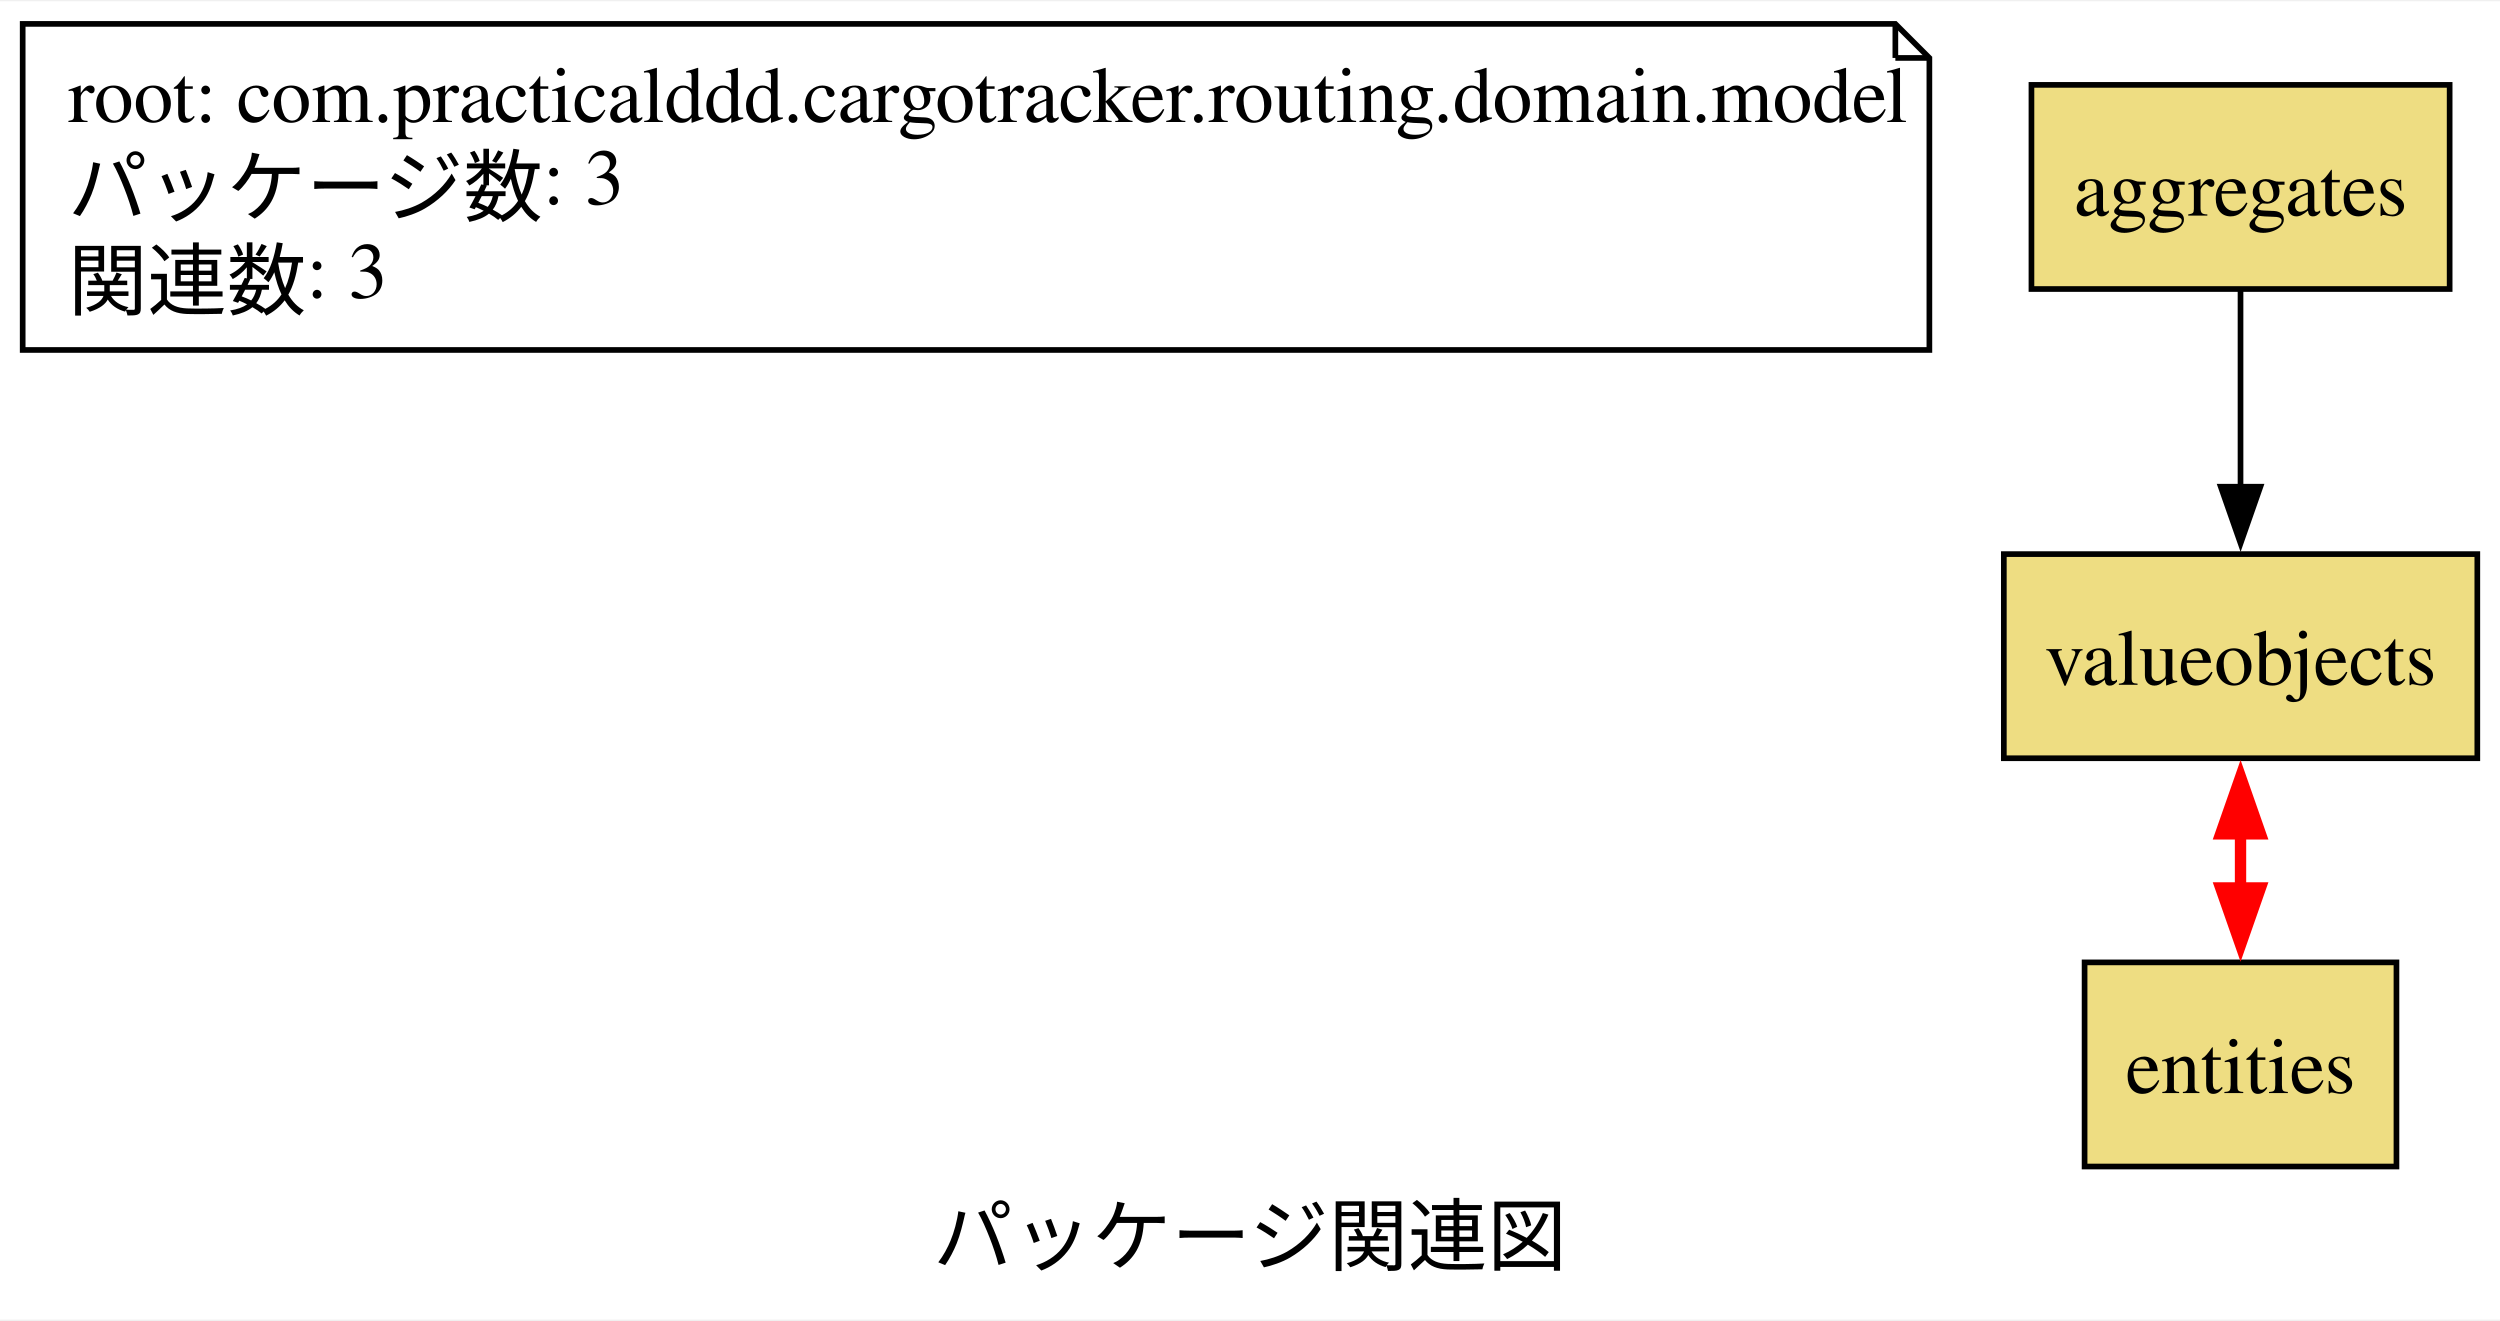
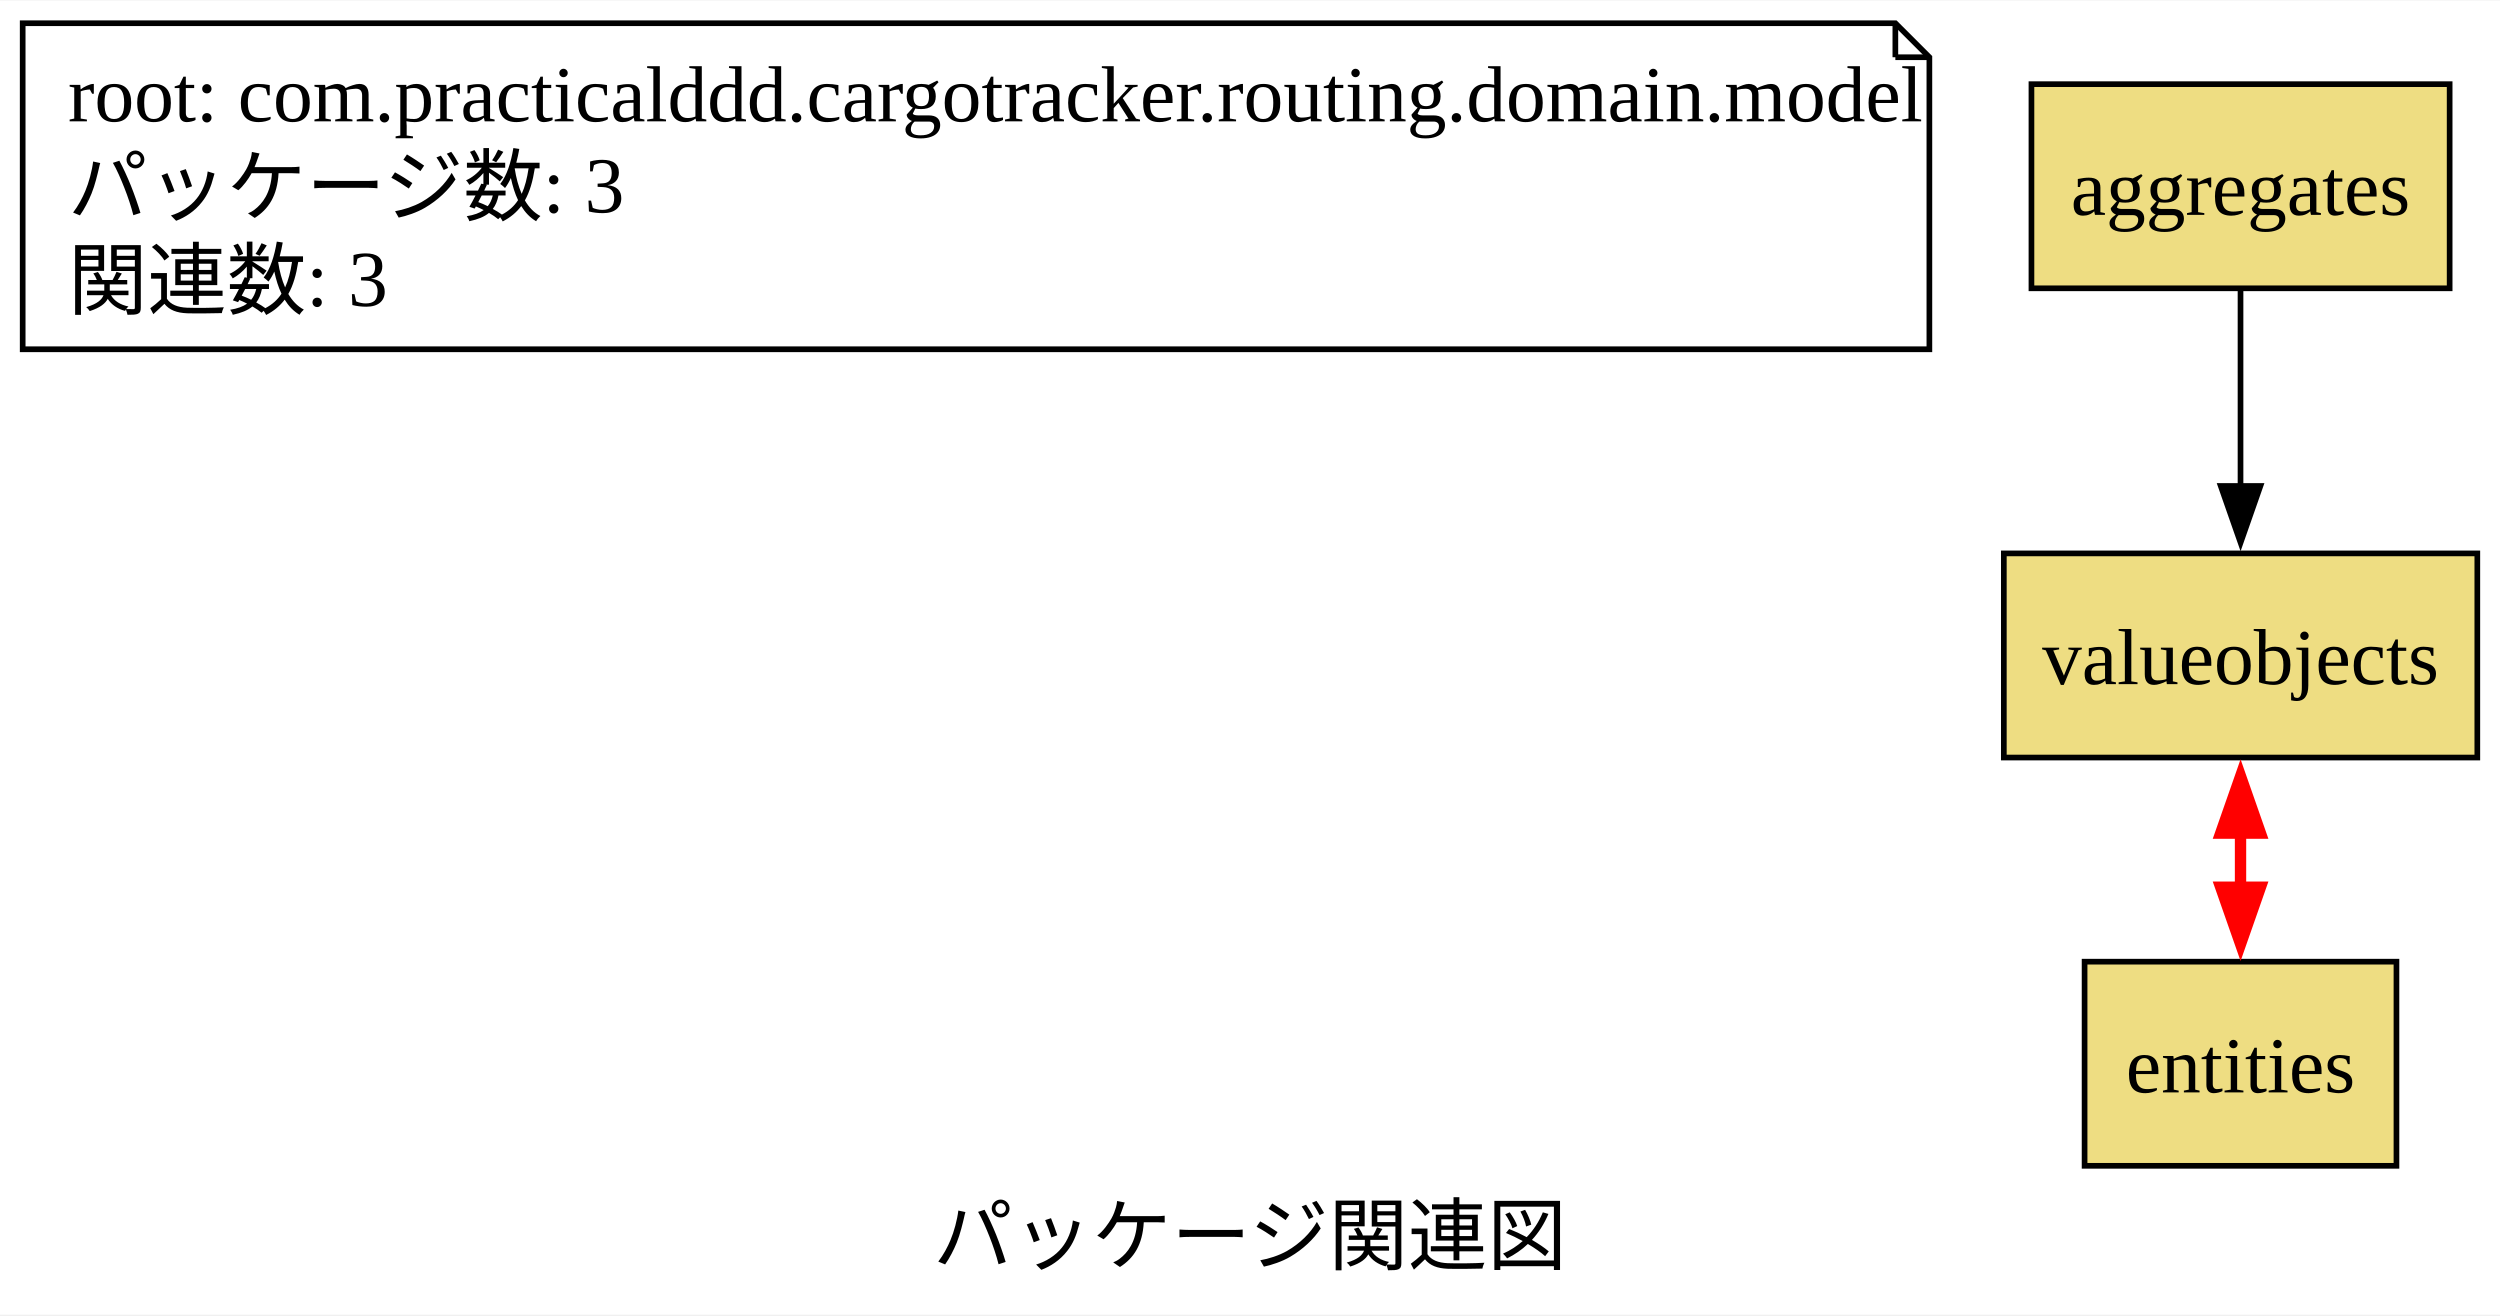
- <svg xmlns="http://www.w3.org/2000/svg" xmlns:xlink="http://www.w3.org/1999/xlink" width="441pt" height="233pt" viewBox="0.00 0.00 440.88 232.50">
-   <g id="graph0" class="graph" transform="scale(1 1) rotate(0) translate(4 228.5)">
-     <polygon fill="white" stroke="none" points="-4,4 -4,-228.5 436.88,-228.5 436.88,4 -4,4" />
-     <text text-anchor="middle" x="216.44" y="-5.7" font-family="Times,serif" font-size="14.00">パッケージ関連図</text>
+ <svg xmlns="http://www.w3.org/2000/svg" xmlns:xlink="http://www.w3.org/1999/xlink" width="441pt" height="232pt" viewBox="0.00 0.00 440.88 231.75">
+   <g id="graph0" class="graph" transform="scale(1 1) rotate(0) translate(4 227.75)">
+     <polygon fill="white" stroke="none" points="-4,4 -4,-227.75 436.88,-227.75 436.88,4 -4,4" />
+     <text text-anchor="middle" x="216.44" y="-4.95" font-family="Times New Roman,serif" font-size="14.00">パッケージ関連図</text>
    <g id="node1" class="node">
-       <polygon fill="none" stroke="black" points="330.25,-224.5 0,-224.5 0,-167 336.25,-167 336.25,-218.5 330.25,-224.5" />
-       <polyline fill="none" stroke="black" points="330.25,-224.5 330.25,-218.5" />
-       <polyline fill="none" stroke="black" points="336.25,-218.5 330.25,-218.5" />
-       <text text-anchor="start" x="8" y="-207.2" font-family="Times,serif" font-size="14.00">root: com.practicalddd.cargotracker.routing.domain.model</text>
-       <text text-anchor="start" x="8" y="-190.7" font-family="Times,serif" font-size="14.00">パッケージ数: 3</text>
-       <text text-anchor="start" x="8" y="-174.2" font-family="Times,serif" font-size="14.00">関連数: 3</text>
+       <polygon fill="none" stroke="black" points="330.25,-223.75 0,-223.75 0,-166.25 336.25,-166.25 336.25,-217.75 330.25,-223.75" />
+       <polyline fill="none" stroke="black" points="330.25,-223.75 330.25,-217.75" />
+       <polyline fill="none" stroke="black" points="336.25,-217.75 330.25,-217.75" />
+       <text text-anchor="start" x="8" y="-206.45" font-family="Times New Roman,serif" font-size="14.00">root: com.practicalddd.cargotracker.routing.domain.model</text>
+       <text text-anchor="start" x="8" y="-189.95" font-family="Times New Roman,serif" font-size="14.00">パッケージ数: 3</text>
+       <text text-anchor="start" x="8" y="-173.45" font-family="Times New Roman,serif" font-size="14.00">関連数: 3</text>
    </g>
    <g id="node2" class="node">
      <g id="a_node2">
        <a xlink:href="./domain.html#com.practicalddd.cargotracker.routing.domain.model.aggregates" xlink:title="aggregates">
-           <polygon fill="#eedd82" stroke="black" points="428,-213.75 354.25,-213.75 354.25,-177.75 428,-177.75 428,-213.75" />
-           <text text-anchor="middle" x="391.12" y="-190.7" font-family="Times,serif" font-size="14.00">aggregates</text>
+           <polygon fill="#eedd82" stroke="black" points="428,-213 354.25,-213 354.25,-177 428,-177 428,-213" />
+           <text text-anchor="middle" x="391.12" y="-189.95" font-family="Times New Roman,serif" font-size="14.00">aggregates</text>
        </a>
      </g>
    </g>
    <g id="node3" class="node">
      <g id="a_node3">
        <a xlink:href="./domain.html#com.practicalddd.cargotracker.routing.domain.model.valueobjects" xlink:title="valueobjects">
-           <polygon fill="#eedd82" stroke="black" points="432.88,-131 349.38,-131 349.38,-95 432.88,-95 432.88,-131" />
-           <text text-anchor="middle" x="391.12" y="-107.95" font-family="Times,serif" font-size="14.00">valueobjects</text>
+           <polygon fill="#eedd82" stroke="black" points="432.88,-130.25 349.38,-130.25 349.38,-94.25 432.88,-94.25 432.88,-130.25" />
+           <text text-anchor="middle" x="391.12" y="-107.2" font-family="Times New Roman,serif" font-size="14.00">valueobjects</text>
        </a>
      </g>
    </g>
    <g id="edge1" class="edge">
-       <path fill="none" stroke="black" d="M391.12,-177.63C391.12,-167.52 391.12,-154.48 391.12,-142.83" />
-       <polygon fill="black" stroke="black" points="394.63,-142.89 391.13,-132.89 387.63,-142.89 394.63,-142.89" />
+       <path fill="none" stroke="black" d="M391.12,-176.88C391.12,-166.77 391.12,-153.73 391.12,-142.08" />
+       <polygon fill="black" stroke="black" points="394.63,-142.14 391.13,-132.14 387.63,-142.14 394.63,-142.14" />
    </g>
    <g id="node4" class="node">
      <g id="a_node4">
        <a xlink:href="./domain.html#com.practicalddd.cargotracker.routing.domain.model.entities" xlink:title="entities">
-           <polygon fill="#eedd82" stroke="black" points="418.62,-59 363.62,-59 363.62,-23 418.62,-23 418.62,-59" />
-           <text text-anchor="middle" x="391.12" y="-35.95" font-family="Times,serif" font-size="14.00">entities</text>
+           <polygon fill="#eedd82" stroke="black" points="418.62,-58.25 363.62,-58.25 363.62,-22.25 418.62,-22.25 418.62,-58.25" />
+           <text text-anchor="middle" x="391.12" y="-35.2" font-family="Times New Roman,serif" font-size="14.00">entities</text>
        </a>
      </g>
    </g>
    <g id="edge2" class="edge">
-       <path fill="none" stroke="red" stroke-width="2" d="M391.12,-83.24C391.12,-79.01 391.12,-74.66 391.12,-70.44" />
-       <polygon fill="red" stroke="red" stroke-width="2" points="387.63,-81.67 391.13,-91.67 394.63,-81.67 387.63,-81.67" />
-       <polygon fill="red" stroke="red" stroke-width="2" points="394.63,-72.13 391.13,-62.13 387.63,-72.13 394.63,-72.13" />
+       <path fill="none" stroke="red" stroke-width="2" d="M391.12,-82.49C391.12,-78.26 391.12,-73.91 391.12,-69.69" />
+       <polygon fill="red" stroke="red" stroke-width="2" points="387.63,-80.92 391.13,-90.92 394.63,-80.92 387.63,-80.92" />
+       <polygon fill="red" stroke="red" stroke-width="2" points="394.63,-71.38 391.13,-61.38 387.63,-71.38 394.63,-71.38" />
    </g>
  </g>
</svg>
